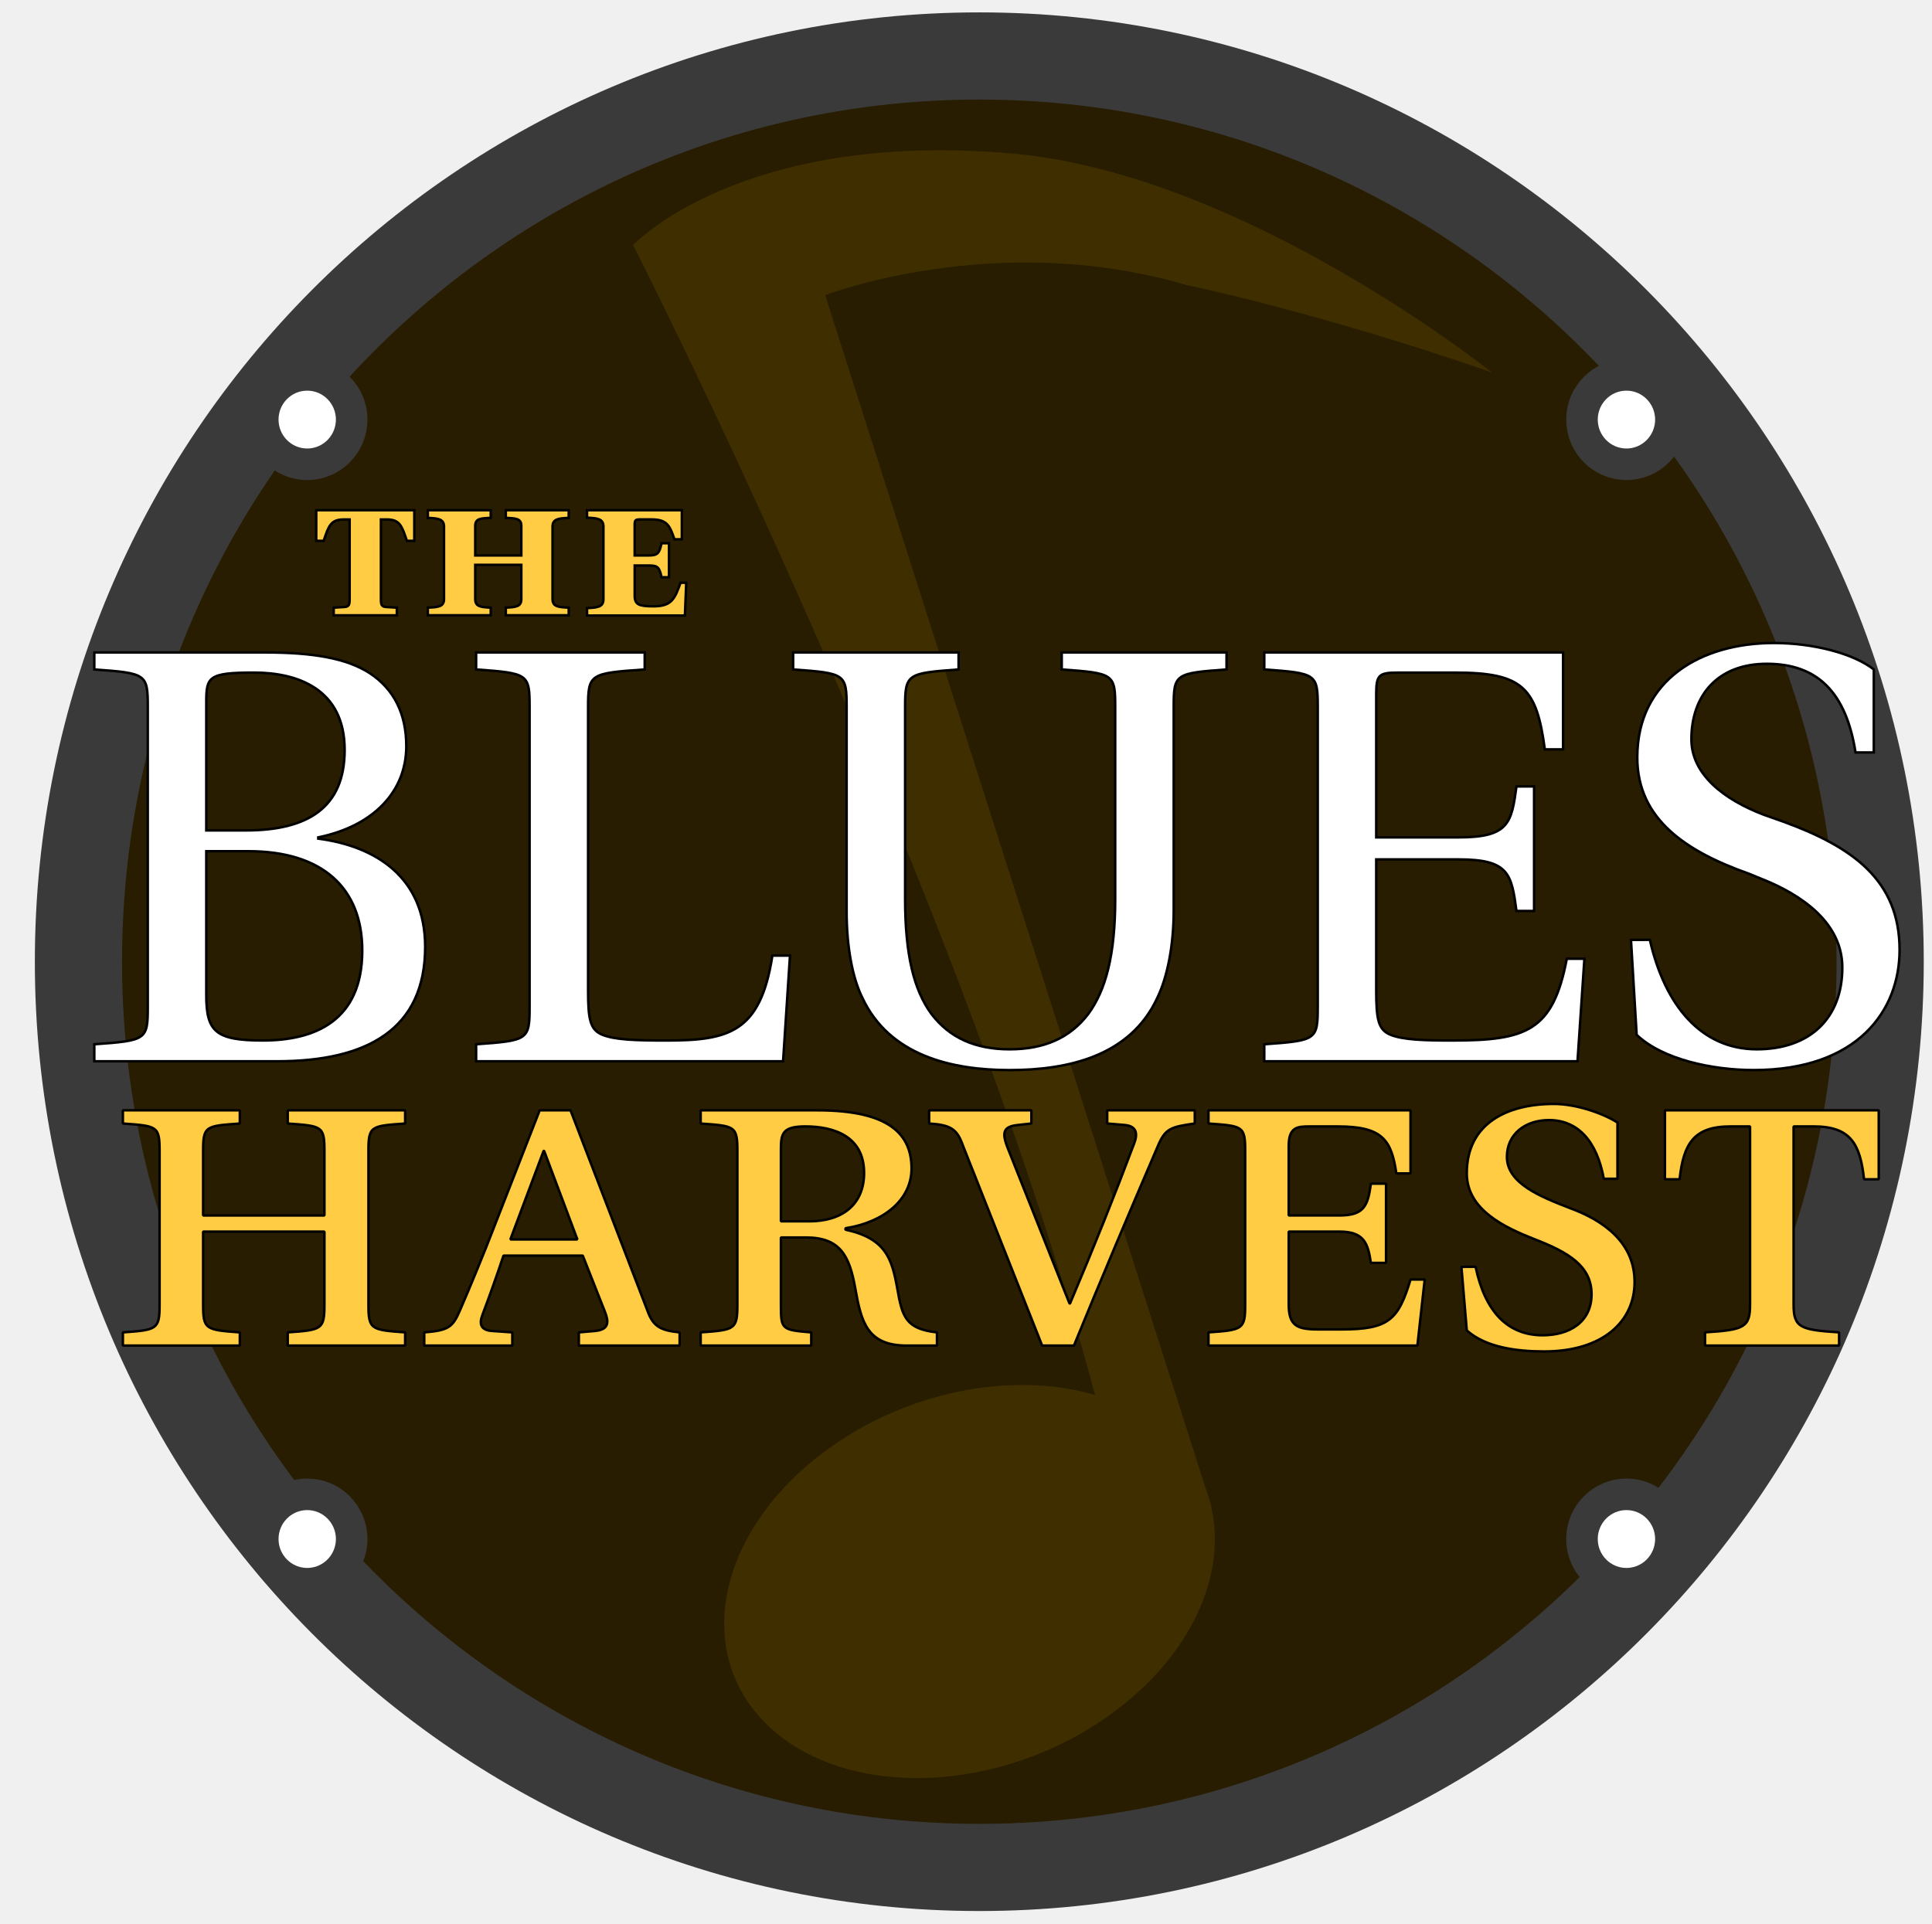
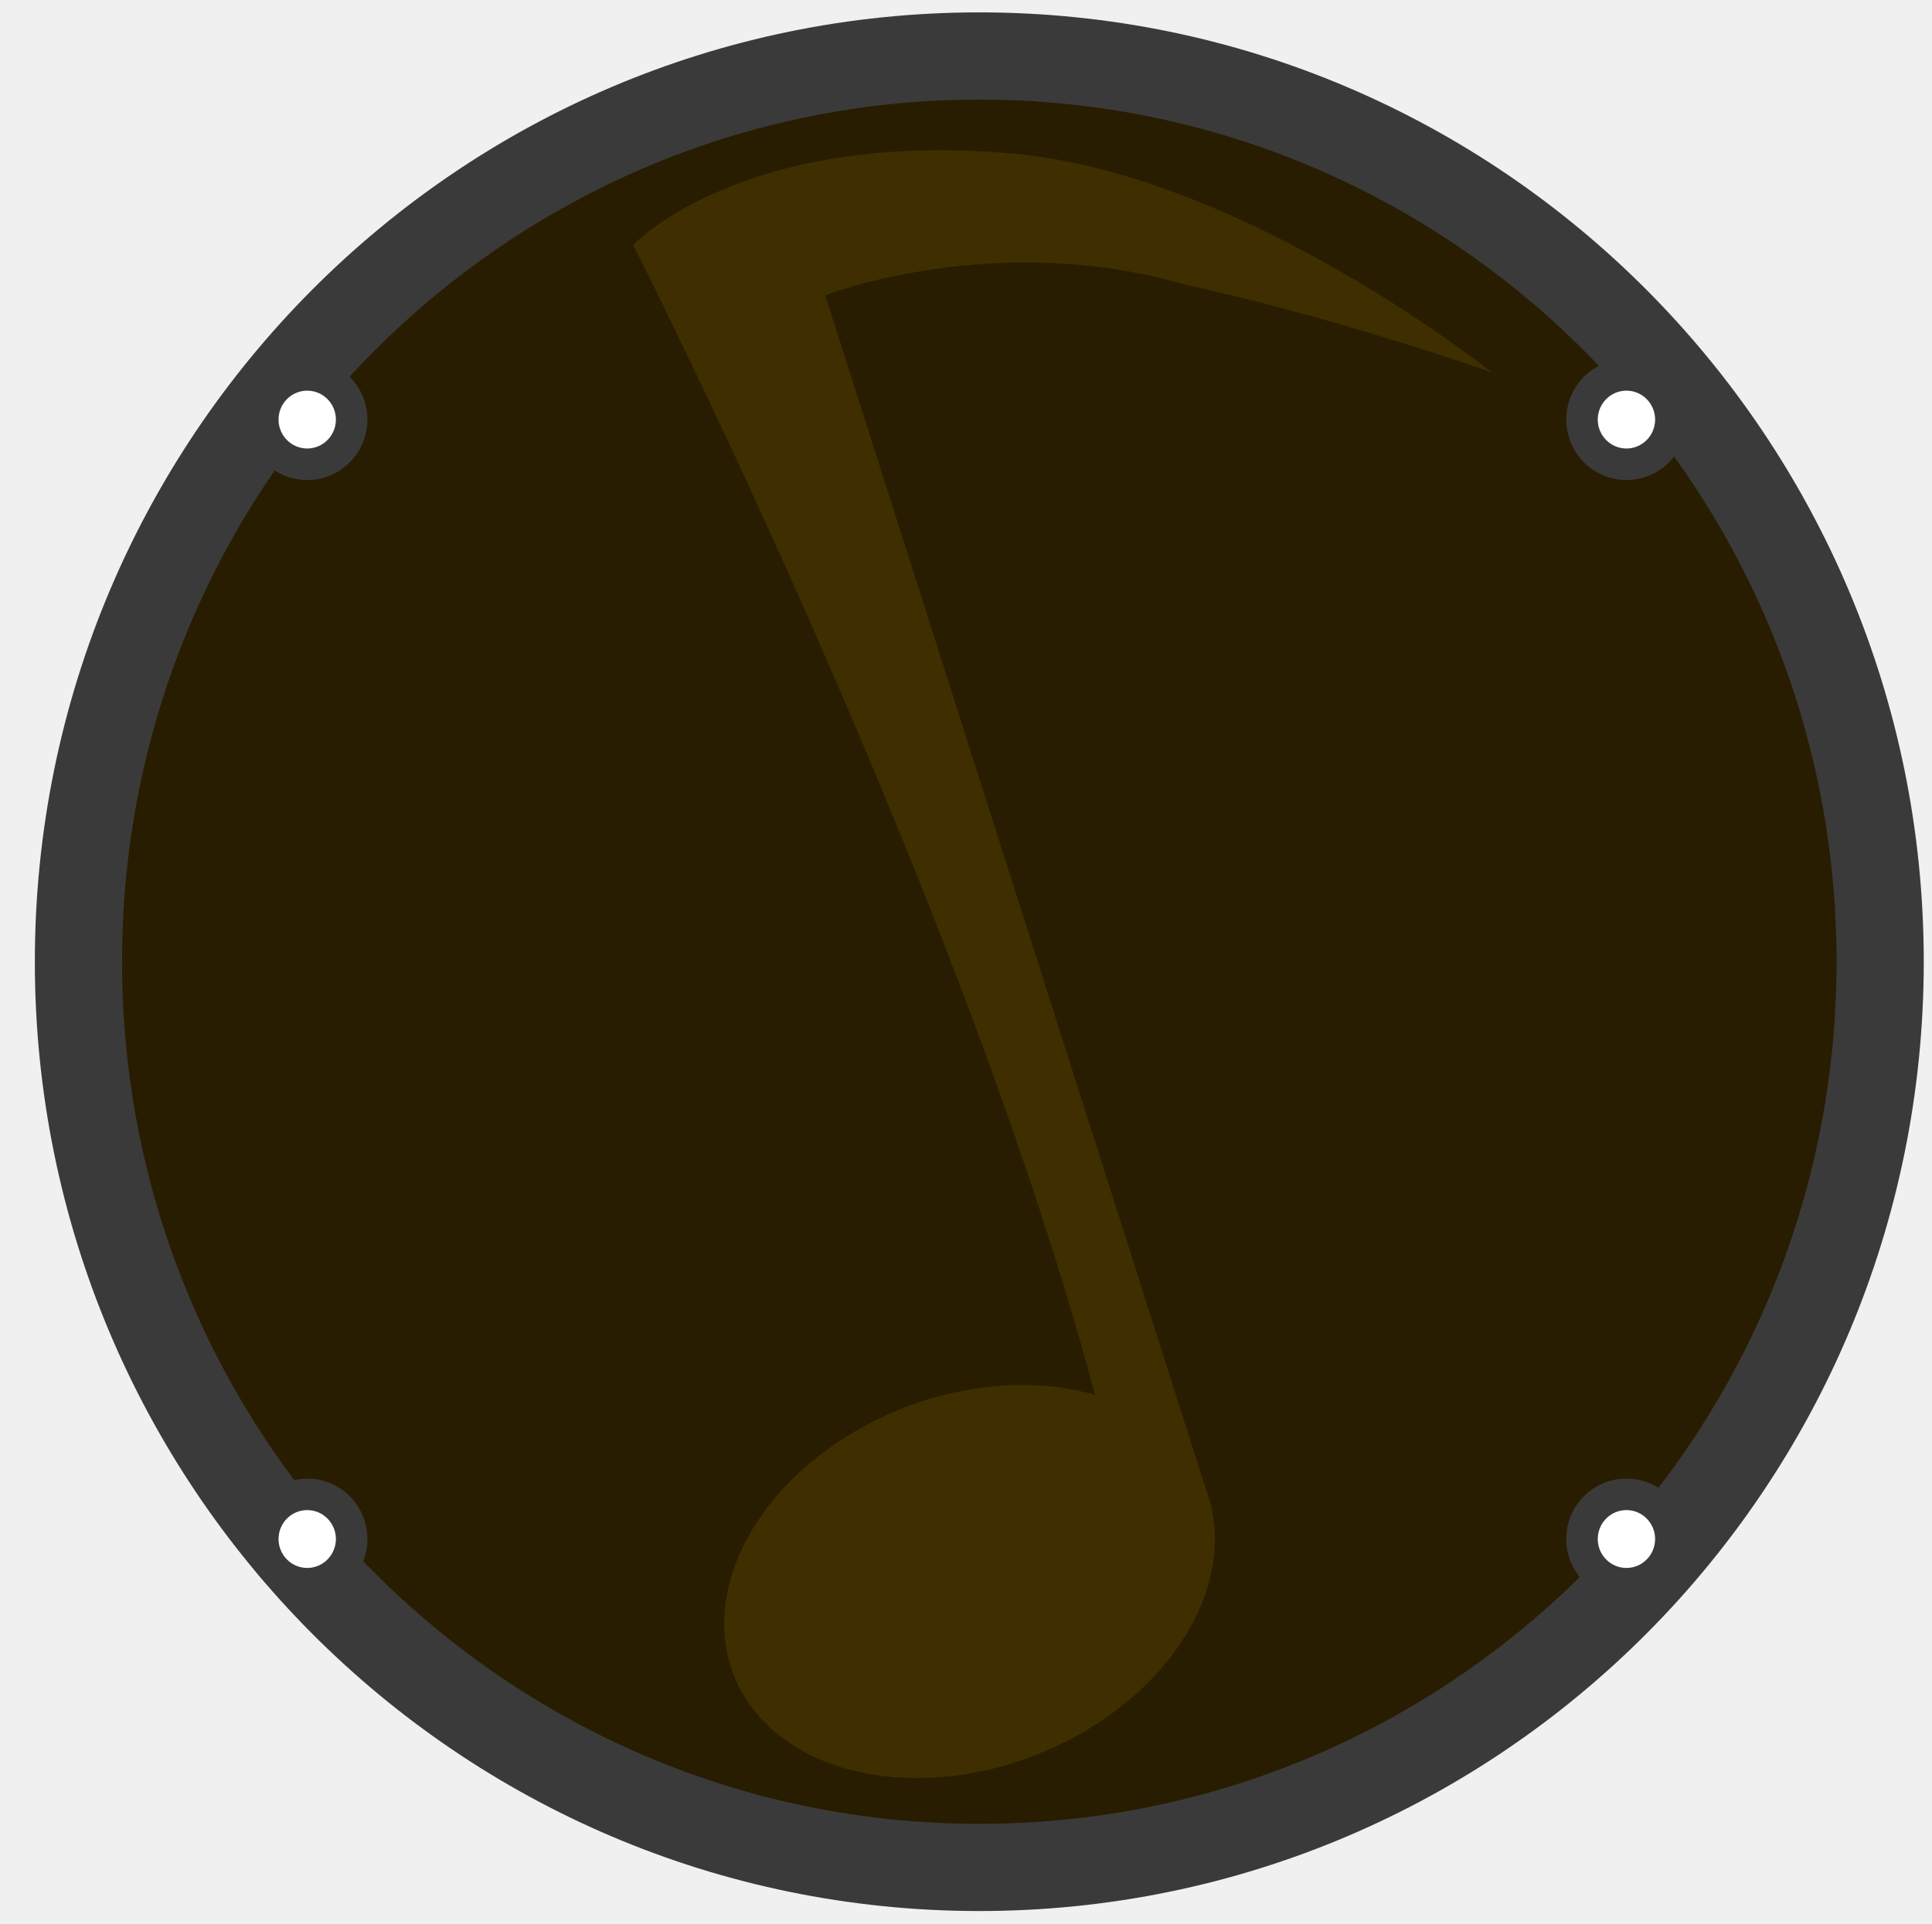
<svg xmlns="http://www.w3.org/2000/svg" xmlns:xlink="http://www.w3.org/1999/xlink" width="78.017mm" height="77.681mm" viewBox="0 0 78.017 77.681" version="1.1" id="svg1149">
  <defs id="defs1146">
    <linearGradient id="linearGradient951">
      <stop style="stop-color:#101010;stop-opacity:1;" offset="0" id="stop947" />
      <stop style="stop-color:#ffffff;stop-opacity:0;" offset="1" id="stop949" />
    </linearGradient>
    <linearGradient xlink:href="#linearGradient951" id="linearGradient953" x1="130.402" y1="118.51" x2="193.326" y2="118.51" gradientUnits="userSpaceOnUse" gradientTransform="translate(-5.035337,1.410246)" />
    <linearGradient xlink:href="#linearGradient951" id="linearGradient1024" gradientUnits="userSpaceOnUse" gradientTransform="translate(-4.198577,-1.097063)" x1="130.402" y1="118.51" x2="193.326" y2="118.51" />
    <linearGradient xlink:href="#linearGradient951" id="linearGradient1028" gradientUnits="userSpaceOnUse" gradientTransform="translate(4.589154,-27.77149)" x1="130.402" y1="118.51" x2="193.326" y2="118.51" />
  </defs>
  <g id="layer1" transform="translate(-77.68631,-75.58295)">
    <g id="g1220" transform="translate(-56.73287,1.61364)">
      <g id="g1234" transform="translate(12.74393,3.106881)">
        <g id="g1220-5">
          <g id="g2929">
            <g id="g4356">
              <rect style="fill-opacity:1;stroke:none;stroke-width:1.103;fill:none" id="rect4244" width="78.017" height="77.681" x="121.675" y="70.862" />
              <ellipse style="fill:#281d00;fill-opacity:1;stroke:#3a3a3a;stroke-width:3.521;stroke-miterlimit:4;stroke-dasharray:none;stroke-opacity:1" id="path32845" cx="161.221" cy="109.703" rx="36.378" ry="36.58" />
              <ellipse style="fill:#ffffff;fill-opacity:1;stroke:#3a3a3a;stroke-width:1.274;stroke-miterlimit:4;stroke-dasharray:none;stroke-opacity:1" id="path32845-7-5" cx="134.081" cy="133.019" rx="1.795" ry="1.805" />
              <ellipse style="fill:#ffffff;fill-opacity:1;stroke:#3a3a3a;stroke-width:1.274;stroke-miterlimit:4;stroke-dasharray:none;stroke-opacity:1" id="path32845-7-5-6" cx="134.081" cy="87.808" rx="1.795" ry="1.805" />
              <ellipse style="fill:#ffffff;fill-opacity:1;stroke:#3a3a3a;stroke-width:1.274;stroke-miterlimit:4;stroke-dasharray:none;stroke-opacity:1" id="path32845-7-5-6-9" cx="187.353" cy="87.808" rx="1.795" ry="1.805" />
              <ellipse style="fill:#ffffff;fill-opacity:1;stroke:#3a3a3a;stroke-width:1.274;stroke-miterlimit:4;stroke-dasharray:none;stroke-opacity:1" id="path32845-7-5-6-9-9" cx="187.353" cy="133.019" rx="1.795" ry="1.805" />
              <ellipse style="fill:#3f2e00;fill-opacity:1;stroke:none;stroke-width:0.681;stroke-opacity:1" id="path30397-2" cx="10.223" cy="207.596" rx="9.983" ry="7.841" transform="matrix(0.8070838,-0.5904369,0.7349644,0.6781057,0,0)" />
              <path style="fill:#3f2e00;fill-opacity:1;stroke:none;stroke-width:0.611px;stroke-linecap:butt;stroke-linejoin:miter;stroke-opacity:1" d="m 166.032,127.723 c -5.411,-20.701 -18.792,-46.965 -18.792,-46.965 0,0 4.364,-4.66 15.305,-3.696 9.37,0.825 19.368,8.838 19.368,8.838 -7.116,-2.466 -12.333,-3.528 -12.333,-3.528 -7.693,-2.258 -14.581,0.412 -14.581,0.412 l 15.613,48.978" id="scythe" />
            </g>
-             <g aria-label="the" id="text16840-2-9" style="font-weight:bold;font-size:8.819px;line-height:1.25;font-family:erewhon;-inkscape-font-specification:'erewhon, Bold';font-variant-caps:all-small-caps;fill:#ffcc44;stroke:url(#linearGradient1028);stroke-width:0.2">
-               <path d="m 134.445,92.705 h 0.3 c 0.203,-0.6 0.282,-0.864 0.82,-0.864 h 0.229 v 3.228 c 0,0.212 -0.026,0.3 -0.22,0.309 l -0.423,0.026 v 0.309 h 2.549 v -0.309 l -0.423,-0.026 c -0.194,-0.009 -0.22,-0.097 -0.22,-0.309 v -3.228 h 0.229 c 0.538,0 0.617,0.265 0.82,0.864 h 0.3 v -1.235 h -3.96 z" id="path1407" style="stroke:#000000;fill:#ffcc44;fill-opacity:1;stroke-opacity:1;stroke-width:0.1;stroke-dasharray:none" />
-               <path d="m 138.952,95.712 h 2.54 v -0.309 c -0.415,-0.018 -0.626,-0.044 -0.626,-0.344 v -1.385 h 1.861 v 1.385 c 0,0.3 -0.212,0.326 -0.626,0.344 v 0.309 h 2.54 v -0.309 c -0.415,-0.018 -0.653,-0.035 -0.653,-0.344 v -2.928 c 0,-0.309 0.238,-0.335 0.653,-0.353 v -0.309 h -2.54 v 0.309 c 0.415,0.018 0.626,0.026 0.626,0.326 v 1.191 h -1.861 v -1.191 c 0,-0.3 0.212,-0.309 0.626,-0.326 v -0.309 h -2.54 v 0.309 c 0.415,0.018 0.653,0.044 0.653,0.353 v 2.928 c 0,0.309 -0.238,0.326 -0.653,0.344 z" id="path1409" style="stroke:#000000;fill:#ffcc44;fill-opacity:1;stroke-opacity:1;stroke-width:0.1;stroke-dasharray:none" />
-               <path d="m 145.382,95.721 h 3.951 l 0.053,-1.323 h -0.229 c -0.229,0.617 -0.335,0.952 -1.085,0.952 -0.582,0 -0.767,-0.062 -0.767,-0.423 v -1.226 h 0.556 c 0.362,0 0.441,0.053 0.529,0.476 h 0.3 V 92.802 H 148.389 c -0.088,0.423 -0.168,0.494 -0.529,0.494 h -0.556 v -1.244 c 0,-0.168 0.026,-0.212 0.203,-0.212 h 0.467 c 0.626,0 0.741,0.229 0.935,0.803 h 0.3 v -1.173 h -3.828 v 0.3 c 0.415,0.018 0.661,0.044 0.661,0.353 v 2.946 c 0,0.309 -0.247,0.335 -0.661,0.353 z" id="path1411" style="stroke:#000000;fill:#ffcc44;fill-opacity:1;stroke-opacity:1;stroke-width:0.1;stroke-dasharray:none" />
-             </g>
-             <g aria-label="harvest" id="text16840-2" style="font-size:19.756px;line-height:1.25;font-family:erewhon;-inkscape-font-specification:'erewhon, Normal';font-variant-caps:all-small-caps;fill:#ffcc44;stroke:url(#linearGradient953);stroke-width:0.2" transform="translate(1.405527,0.3125027)">
-               <path d="m 125.232,124.894 h 4.722 v -0.533 c -1.383,-0.099 -1.482,-0.119 -1.482,-1.126 v -2.944 h 4.899 v 2.944 c 0,1.008 -0.099,1.027 -1.482,1.126 v 0.533 h 4.741 v -0.533 c -1.383,-0.099 -1.482,-0.119 -1.482,-1.126 v -6.203 c 0,-1.008 0.099,-1.008 1.482,-1.106 v -0.533 h -4.741 v 0.533 c 1.383,0.099 1.482,0.099 1.482,1.106 v 2.608 h -4.899 v -2.608 c 0,-1.008 0.099,-1.008 1.482,-1.106 v -0.533 h -4.722 v 0.533 c 1.383,0.099 1.482,0.099 1.482,1.106 v 6.203 c 0,1.008 -0.099,1.027 -1.482,1.126 z" id="path1392" style="fill:#ffcc44;fill-opacity:1;stroke:#000000;stroke-width:0.1;stroke-linejoin:bevel;stroke-dasharray:none;stroke-opacity:1" />
-               <path d="m 137.402,124.894 h 3.556 v -0.533 l -0.849,-0.059 c -0.435,-0.04 -0.494,-0.296 -0.356,-0.652 0.296,-0.79 0.553,-1.501 0.849,-2.39 h 3.2 l 0.889,2.252 c 0.158,0.395 0.198,0.731 -0.375,0.79 l -0.672,0.059 v 0.533 h 4.07 v -0.533 c -0.751,-0.079 -1.067,-0.217 -1.304,-0.889 l -3.102,-8.08 h -1.245 l -1.798,4.603 c -0.454,1.185 -1.027,2.568 -1.422,3.477 -0.296,0.691 -0.474,0.81 -1.442,0.889 z m 3.477,-4.287 1.343,-3.576 h 0.02 l 1.343,3.576 z" id="path1394" style="fill:#ffcc44;fill-opacity:1;stroke:#000000;stroke-width:0.1;stroke-linejoin:bevel;stroke-dasharray:none;stroke-opacity:1" />
-               <path d="m 148.564,124.894 h 4.465 v -0.533 c -1.205,-0.099 -1.225,-0.119 -1.225,-1.126 v -2.707 h 1.008 c 1.383,0 1.758,0.731 1.995,2.055 0.237,1.343 0.474,2.311 2.074,2.311 h 1.225 v -0.533 c -1.264,-0.138 -1.403,-0.632 -1.6,-1.758 -0.217,-1.205 -0.454,-2.035 -2.094,-2.39 v -0.059 c 1.541,-0.237 2.667,-1.146 2.667,-2.41 0,-1.363 -0.869,-2.351 -3.793,-2.351 h -4.722 v 0.533 c 1.383,0.099 1.482,0.099 1.482,1.106 v 6.203 c 0,1.008 -0.099,1.027 -1.482,1.126 z m 3.24,-5.018 v -2.924 c 0,-0.632 0.079,-0.909 0.988,-0.909 1.146,0 2.371,0.395 2.371,1.877 0,1.284 -0.889,1.956 -2.213,1.956 z" id="path1396" style="fill:#ffcc44;fill-opacity:1;stroke:#000000;stroke-width:0.1;stroke-linejoin:bevel;stroke-dasharray:none;stroke-opacity:1" />
-               <path d="m 157.79,115.925 c 0.869,0.059 1.126,0.217 1.363,0.889 l 3.2,8.08 h 1.284 c 1.106,-2.707 2.252,-5.413 3.398,-8.08 0.296,-0.691 0.514,-0.751 1.482,-0.889 v -0.533 h -3.536 v 0.533 l 0.691,0.059 c 0.533,0.04 0.533,0.395 0.395,0.751 -0.81,2.153 -1.561,4.03 -2.588,6.46 h -0.02 l -2.489,-6.263 c -0.277,-0.691 -0.158,-0.889 0.415,-0.948 l 0.533,-0.059 v -0.533 h -4.129 z" id="path1398" style="fill:#ffcc44;fill-opacity:1;stroke:#000000;stroke-width:0.1;stroke-linejoin:bevel;stroke-dasharray:none;stroke-opacity:1" />
-               <path d="m 169.07,124.894 h 8.436 l 0.296,-2.667 h -0.573 c -0.494,1.62 -0.869,2.015 -2.786,2.015 h -0.929 c -0.869,0 -1.205,-0.138 -1.205,-1.027 v -2.924 h 2.055 c 1.008,0 1.146,0.494 1.264,1.264 h 0.612 v -3.2 h -0.612 c -0.119,0.869 -0.257,1.284 -1.264,1.284 h -2.055 v -2.805 c 0,-0.77 0.356,-0.79 0.83,-0.79 h 1.166 c 1.798,0 2.153,0.553 2.351,1.897 h 0.573 v -2.548 h -8.159 v 0.533 c 1.383,0.099 1.482,0.099 1.482,1.106 v 6.203 c 0,1.008 -0.099,1.027 -1.482,1.126 z" id="path1400" style="fill:#ffcc44;fill-opacity:1;stroke:#000000;stroke-width:0.1;stroke-linejoin:bevel;stroke-dasharray:none;stroke-opacity:1" />
-               <path d="m 179.284,121.714 0.217,2.568 c 0.77,0.691 2.035,0.849 3.121,0.849 2.39,0 3.655,-1.225 3.655,-2.805 0,-1.6 -1.264,-2.489 -2.608,-2.983 -1.225,-0.474 -2.548,-1.008 -2.548,-2.074 0,-0.909 0.731,-1.482 1.699,-1.482 1.166,0 1.936,0.849 2.213,2.371 h 0.553 v -2.272 c -0.553,-0.356 -1.64,-0.751 -2.568,-0.751 -1.897,0 -3.517,0.79 -3.517,2.805 0,1.482 1.561,2.193 2.707,2.647 1.383,0.533 2.331,1.087 2.331,2.232 0,1.126 -0.889,1.659 -1.976,1.659 -1.422,0 -2.331,-0.968 -2.707,-2.766 z" id="path1402" style="fill:#ffcc44;fill-opacity:1;stroke:#000000;stroke-width:0.1;stroke-linejoin:bevel;stroke-dasharray:none;stroke-opacity:1" />
-               <path d="m 187.502,118.177 h 0.593 c 0.158,-1.442 0.573,-2.134 2.055,-2.134 h 0.79 v 7.191 c 0,0.929 -0.237,1.027 -1.818,1.126 v 0.533 h 5.413 v -0.533 c -1.58,-0.099 -1.837,-0.198 -1.837,-1.126 v -7.191 h 0.81 c 1.482,0 1.877,0.691 2.035,2.134 h 0.593 v -2.786 h -8.633 z" id="path1404" style="fill:#ffcc44;fill-opacity:1;stroke:#000000;stroke-width:0.1;stroke-linejoin:bevel;stroke-dasharray:none;stroke-opacity:1" />
-             </g>
-             <g aria-label="BLUES" id="blues" style="font-size:25.4px;line-height:1.25;font-family:erewhon;-inkscape-font-specification:'erewhon, Normal';fill:#ffffff;stroke:#101010;stroke-width:0.1">
-               <path d="m 125.484,113.724 h 7.391 c 3.632,0 5.969,-1.295 5.969,-4.623 0,-2.819 -2.007,-4.064 -4.318,-4.369 v -0.051 c 2.235,-0.457 3.556,-1.854 3.556,-3.683 0,-1.321 -0.508,-2.311 -1.473,-2.946 -0.94,-0.61 -2.311,-0.838 -4.216,-0.838 h -6.909 v 0.686 c 2.108,0.152 2.159,0.178 2.159,1.524 v 12.09 c 0,1.346 -0.051,1.372 -2.159,1.524 z m 4.521,-2.667 v -5.817 h 1.702 c 2.972,0 4.597,1.473 4.597,4.013 0,2.87 -1.956,3.632 -4.013,3.632 -1.905,0 -2.286,-0.356 -2.286,-1.829 z m 0,-6.655 v -5.182 c 0,-1.016 0.076,-1.194 1.93,-1.194 1.753,0 3.658,0.66 3.658,3.124 0,2.337 -1.499,3.251 -3.988,3.251 z" id="path1334" style="fill:#ffffff;fill-opacity:1;stroke:#000000;stroke-width:0.1;stroke-dasharray:none;stroke-opacity:1" />
-               <path d="m 140.902,113.724 h 12.395 l 0.279,-4.267 h -0.711 c -0.483,3.124 -1.778,3.429 -4.293,3.429 -1.194,0 -2.057,-0.025 -2.565,-0.229 -0.508,-0.203 -0.584,-0.635 -0.584,-1.803 V 99.424 c 0,-1.346 0.076,-1.372 2.286,-1.524 v -0.686 h -6.807 v 0.686 c 2.108,0.152 2.159,0.178 2.159,1.524 v 12.09 c 0,1.346 -0.051,1.372 -2.159,1.524 z" id="path1336" style="fill:#ffffff;fill-opacity:1;stroke:#000000;stroke-width:0.1;stroke-dasharray:none;stroke-opacity:1" />
-               <path d="m 153.704,97.9 c 2.108,0.152 2.159,0.178 2.159,1.524 v 8.255 c 0,1.397 0.229,2.667 0.635,3.48 1.092,2.337 3.607,2.921 5.944,2.921 2.362,0 4.877,-0.559 5.969,-2.921 0.406,-0.838 0.66,-2.108 0.66,-3.531 v -8.204 c 0,-1.346 0.051,-1.372 2.134,-1.524 v -0.686 h -6.655 v 0.686 c 2.108,0.152 2.159,0.178 2.159,1.524 v 7.747 c 0,2.261 -0.381,3.683 -1.092,4.648 -0.737,0.965 -1.778,1.422 -3.175,1.422 -1.372,0 -2.413,-0.457 -3.15,-1.422 -0.711,-0.965 -1.067,-2.388 -1.067,-4.648 v -7.747 c 0,-1.346 0.076,-1.372 2.159,-1.524 v -0.686 h -6.68 z" id="path1338" style="fill:#ffffff;fill-opacity:1;stroke:#000000;stroke-width:0.1;stroke-dasharray:none;stroke-opacity:1" />
-               <path d="m 172.728,113.724 h 12.649 l 0.279,-4.14 h -0.711 c -0.559,2.921 -1.626,3.302 -4.623,3.302 -1.118,0 -1.981,-0.025 -2.489,-0.229 -0.508,-0.203 -0.584,-0.635 -0.584,-1.803 v -5.283 h 3.327 c 2.032,0 2.134,0.584 2.337,2.083 h 0.711 v -5.029 h -0.711 c -0.203,1.473 -0.305,2.057 -2.337,2.057 h -3.327 v -5.791 c 0,-0.762 0.102,-0.864 0.864,-0.864 h 2.337 c 2.718,0 3.277,0.61 3.607,3.099 h 0.737 v -3.912 h -12.065 v 0.686 c 2.108,0.152 2.159,0.178 2.159,1.524 v 12.09 c 0,1.346 -0.051,1.372 -2.159,1.524 z" id="path1340" style="fill:#ffffff;fill-opacity:1;stroke:#000000;stroke-width:0.1;stroke-dasharray:none;stroke-opacity:1" />
-               <path d="m 187.537,108.822 0.229,3.835 c 1.041,0.991 3.048,1.422 4.724,1.422 4.216,0 5.893,-2.413 5.893,-4.851 0,-2.819 -1.905,-4.166 -4.699,-5.182 l -0.787,-0.279 c -1.6,-0.61 -2.921,-1.626 -2.921,-3.048 0,-1.753 1.041,-3.048 3.048,-3.048 2.057,0 3.2,1.168 3.581,3.581 h 0.737 v -3.353 c -0.813,-0.635 -2.413,-1.067 -4.039,-1.067 -2.921,0 -5.512,1.473 -5.512,4.623 0,2.515 2.007,3.81 4.521,4.699 l 0.432,0.178 c 1.041,0.406 3.327,1.473 3.327,3.607 0,2.057 -1.321,3.302 -3.454,3.302 -2.235,0 -3.708,-1.753 -4.318,-4.42 z" id="path1342" style="fill:#ffffff;fill-opacity:1;stroke:#000000;stroke-width:0.1;stroke-dasharray:none;stroke-opacity:1" />
-             </g>
          </g>
        </g>
      </g>
    </g>
  </g>
</svg>
